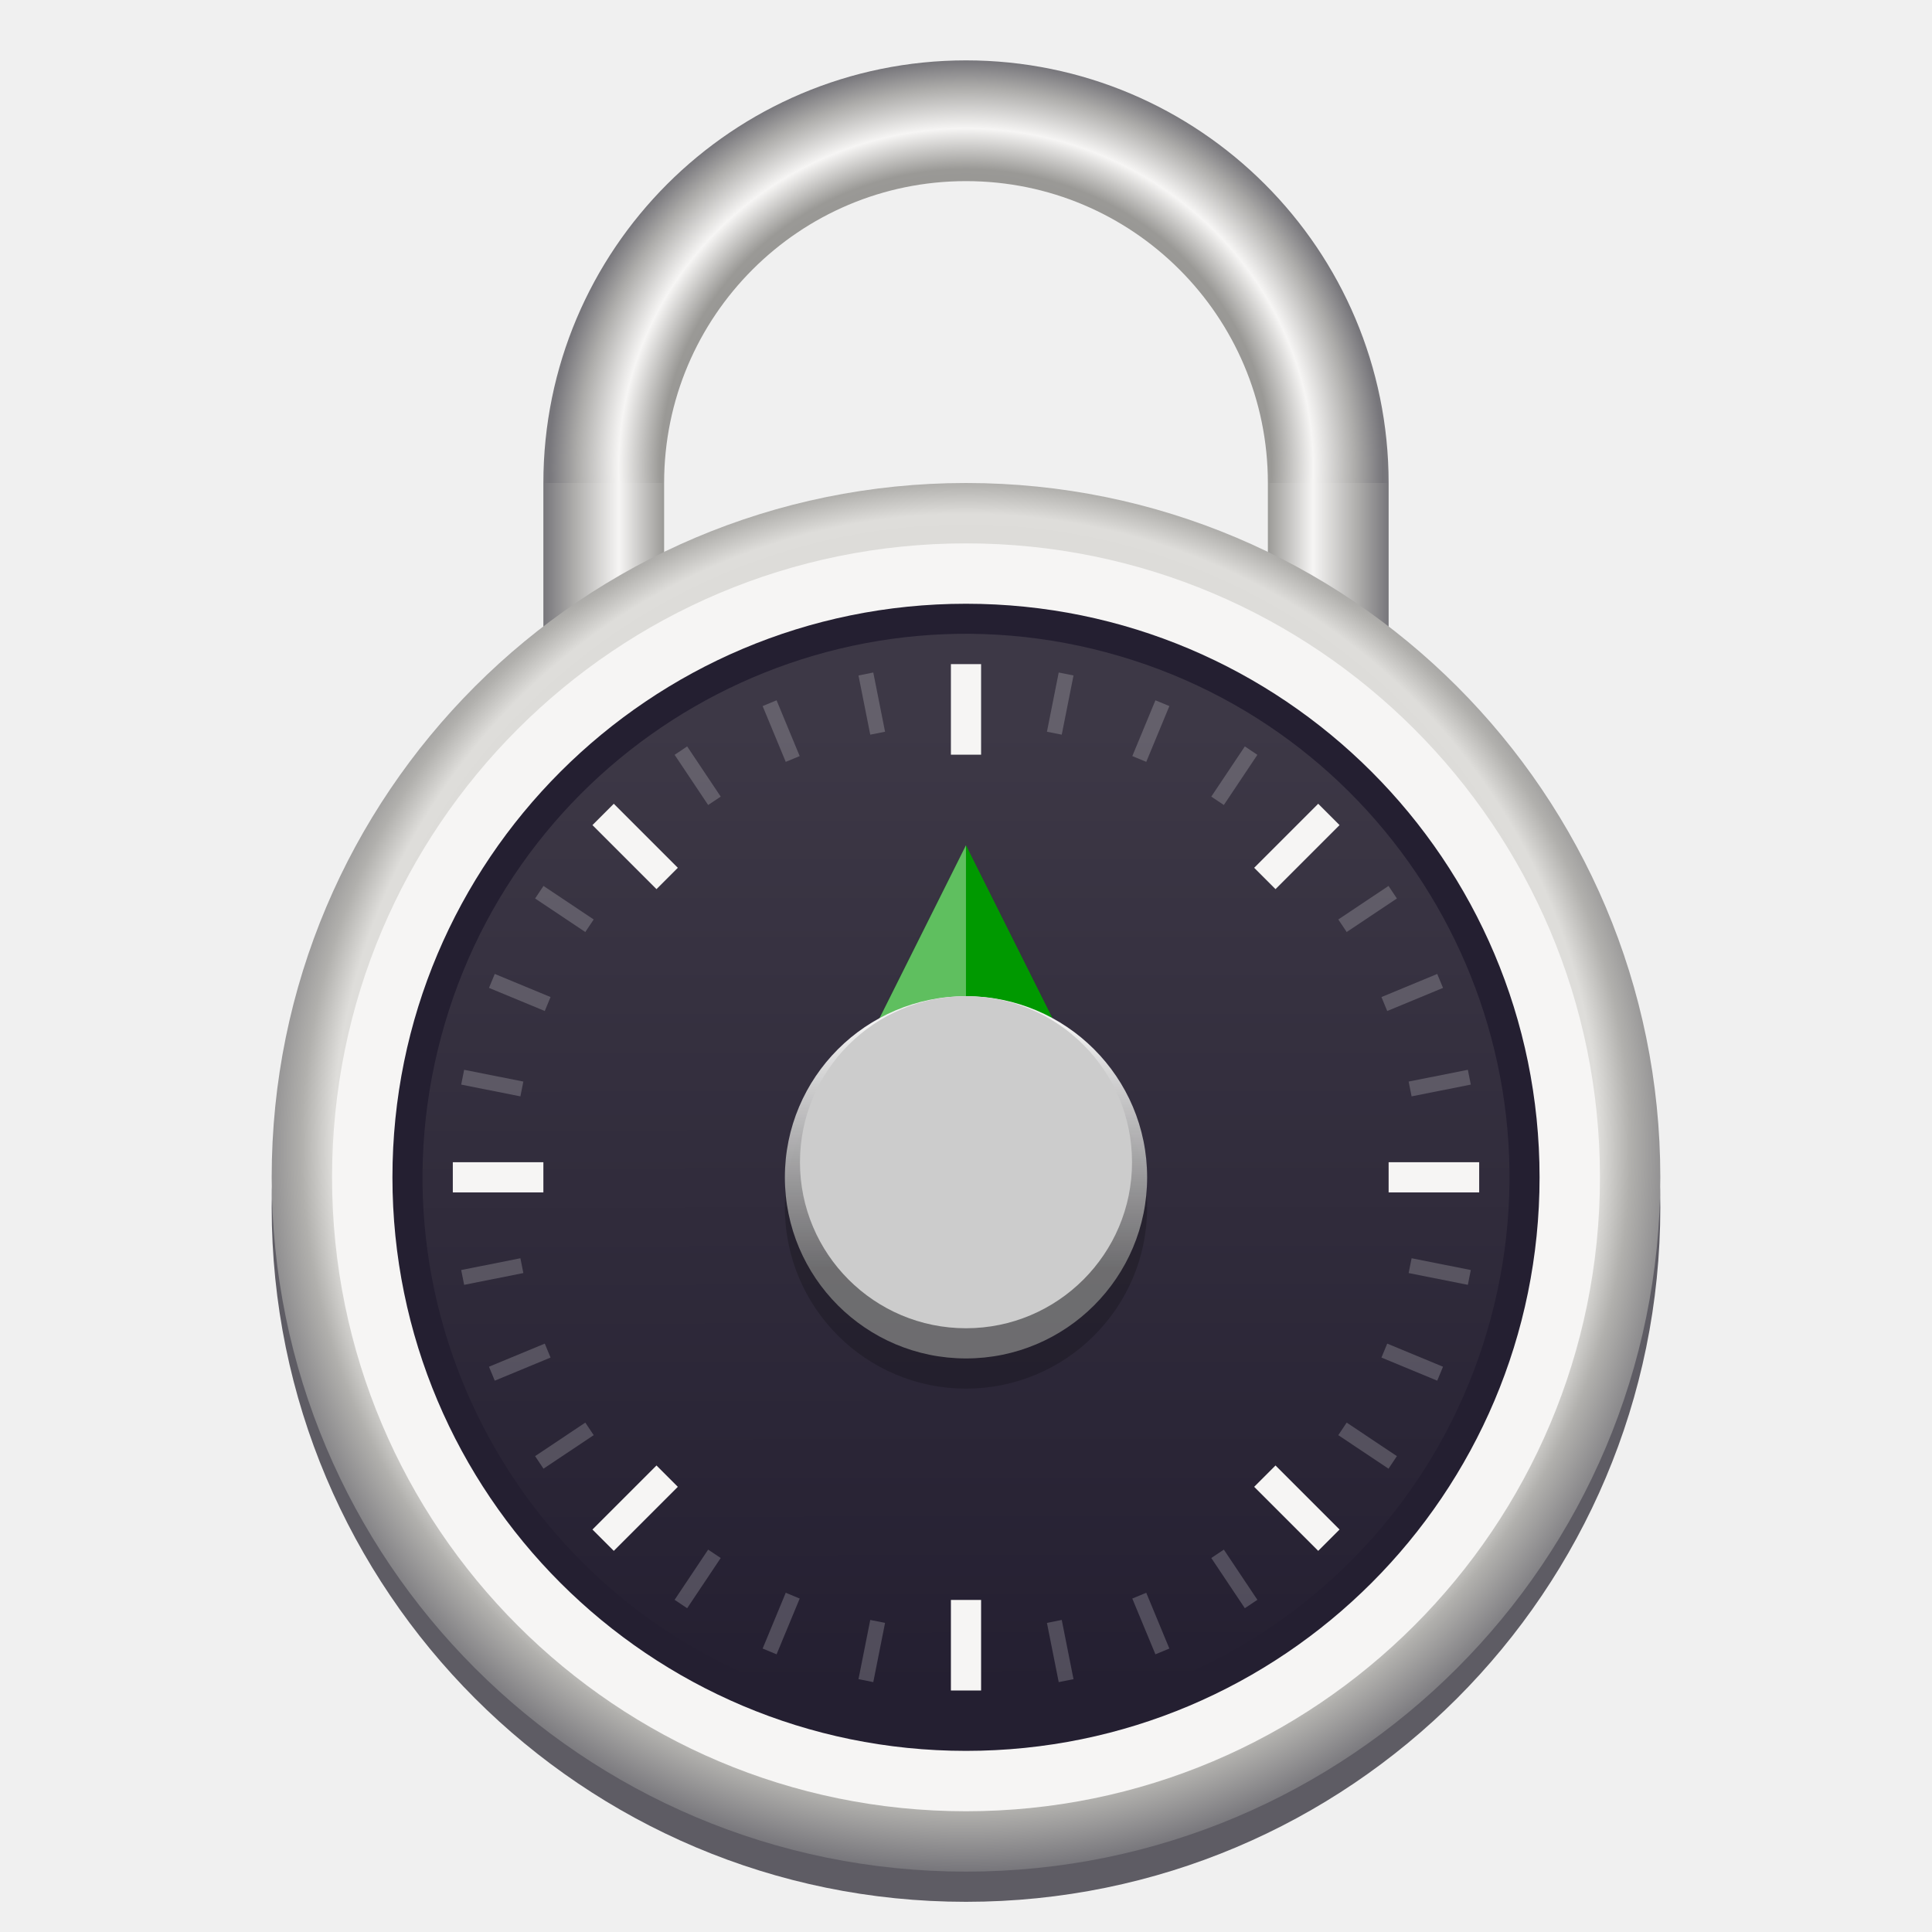
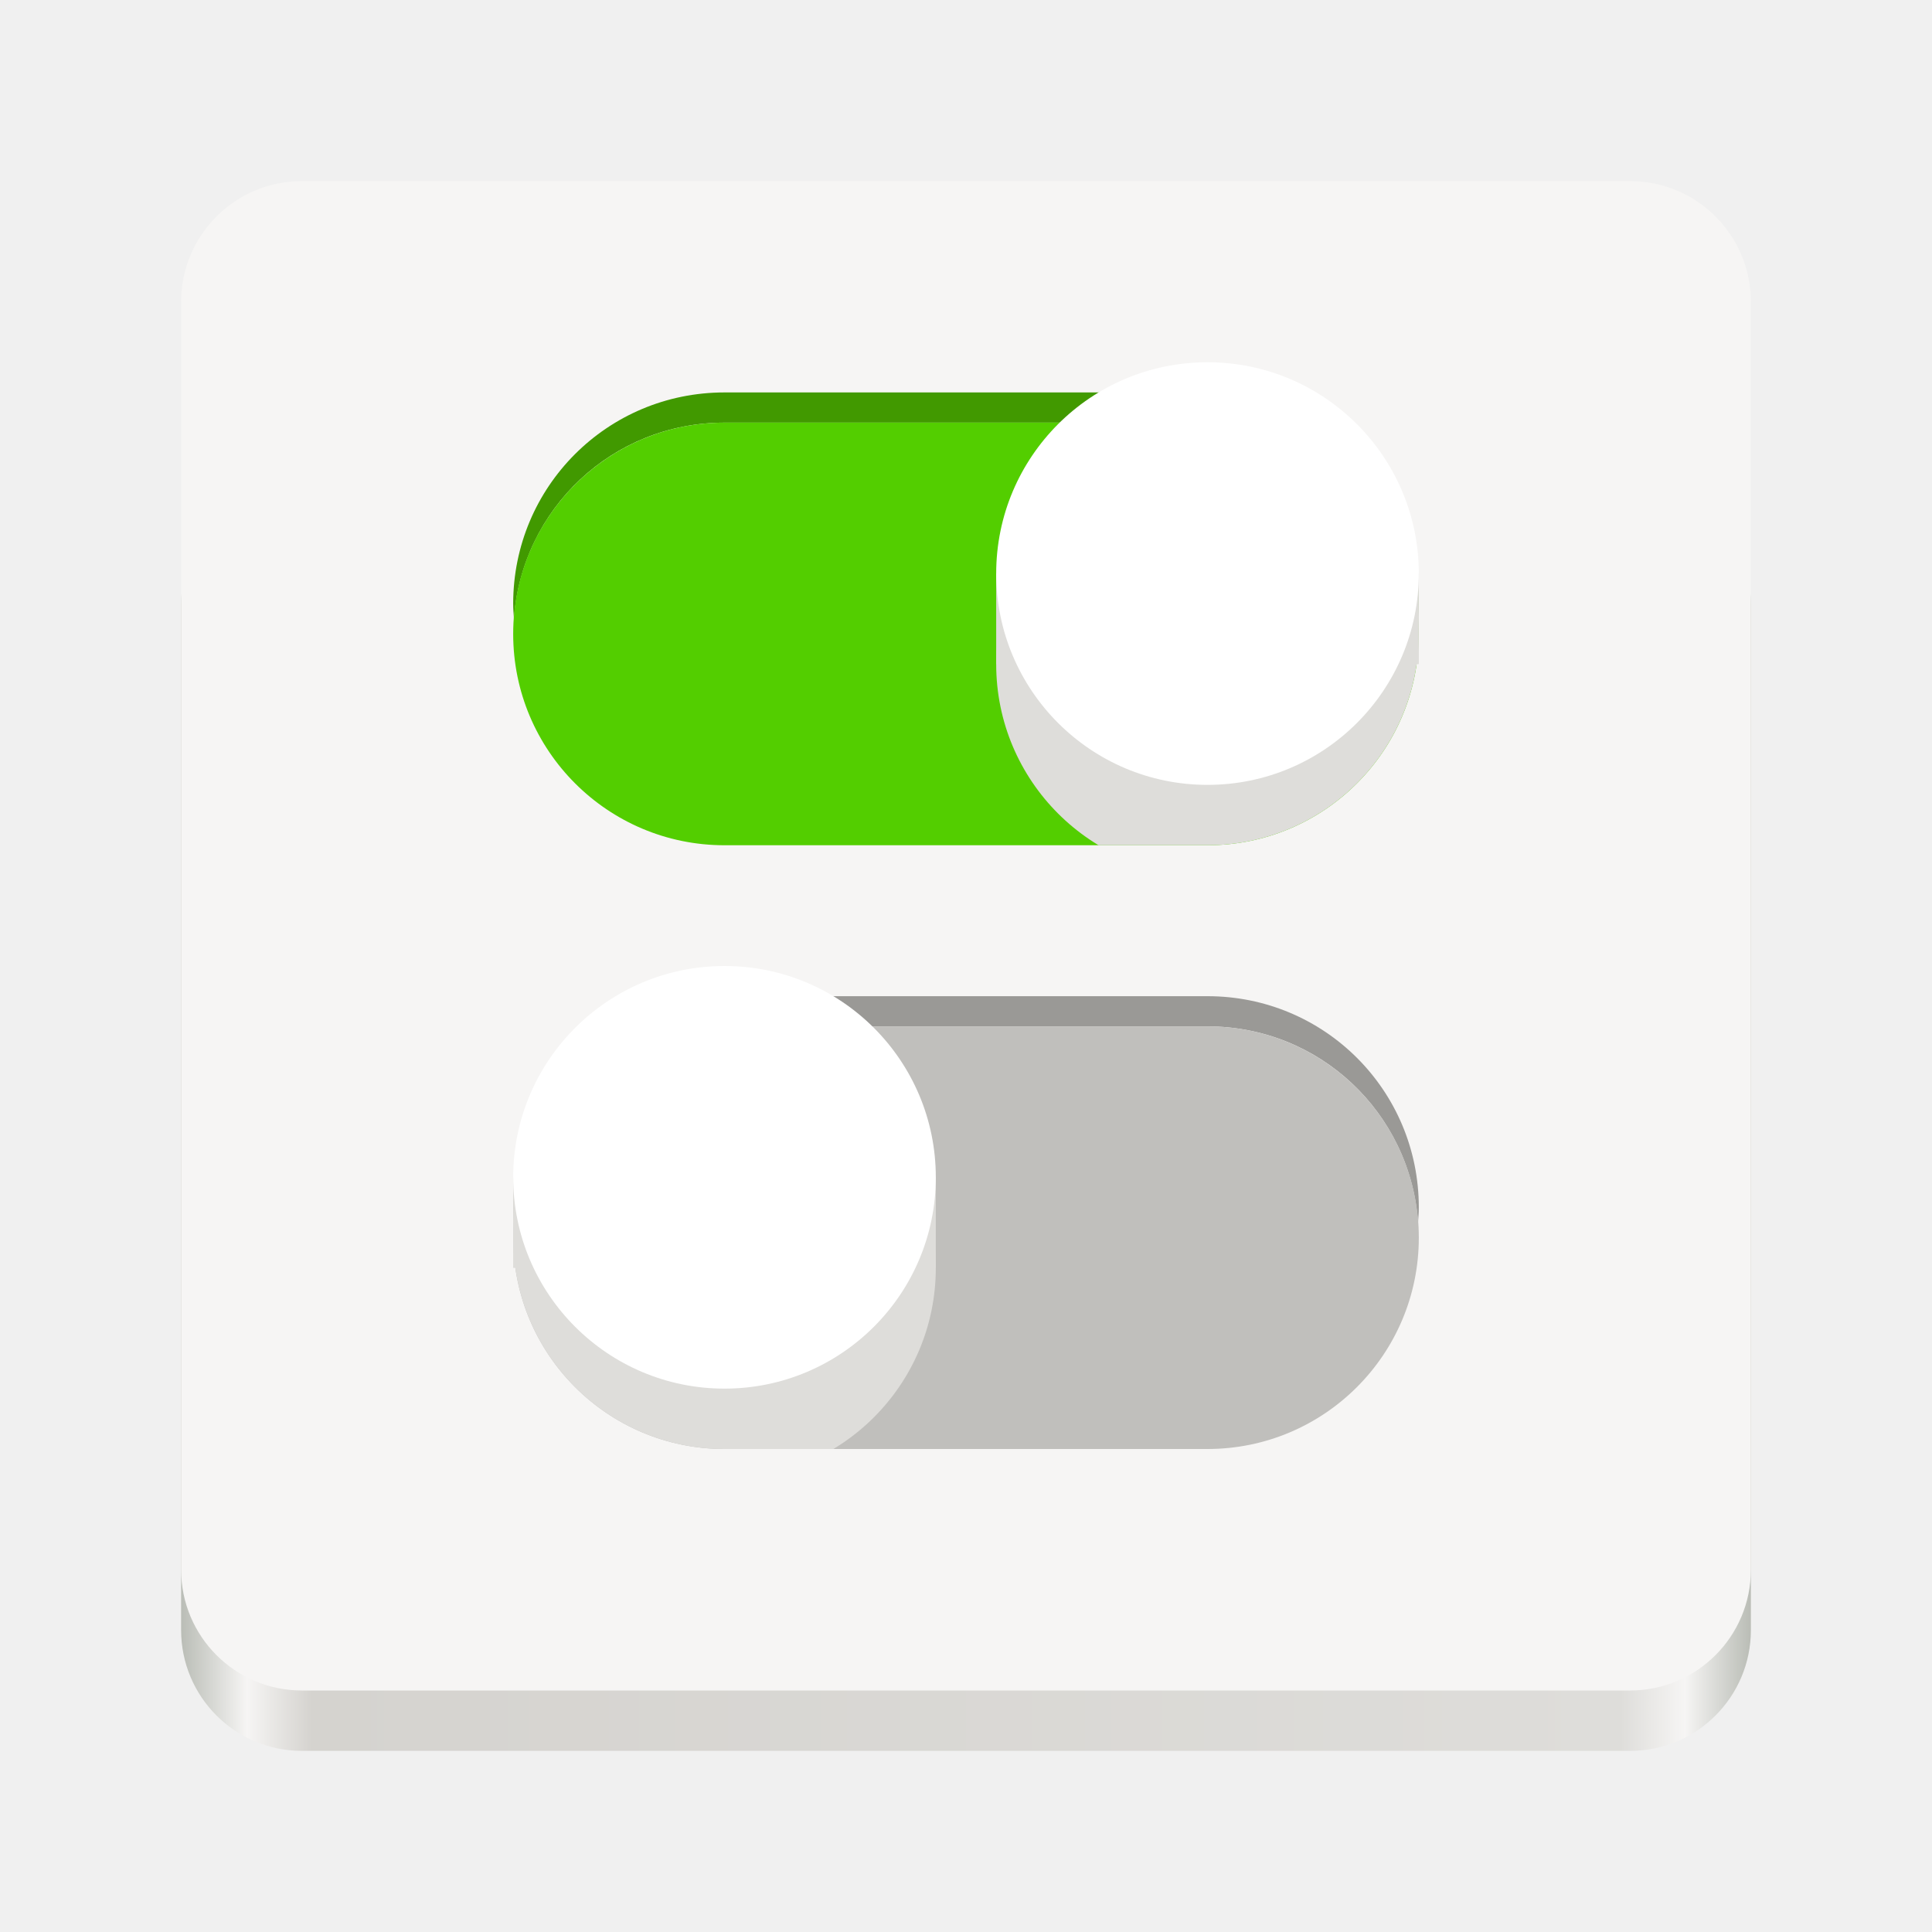
- <svg xmlns="http://www.w3.org/2000/svg" xmlns:xlink="http://www.w3.org/1999/xlink" width="128" height="128" id="svg11300" version="1.0" style="display:inline;enable-background:new" viewBox="0 0 128 128">
+ <svg xmlns="http://www.w3.org/2000/svg" xmlns:xlink="http://www.w3.org/1999/xlink" viewBox="0 0 128 128" style="display:inline;enable-background:new" version="1.0" id="svg11300" height="128" width="128">
  <defs id="defs3">
-     <linearGradient id="linearGradient1961">
-       <stop style="stop-color:#c0bfbc;stop-opacity:1" offset="0" id="stop1957" />
-       <stop id="stop1965" offset="0.874" style="stop-color:#deddda;stop-opacity:1" />
-       <stop style="stop-color:#b1b0ad;stop-opacity:1;" offset="0.917" id="stop1973" />
-       <stop style="stop-color:#77767b;stop-opacity:1" offset="1" id="stop1959" />
+     <linearGradient id="linearGradient974">
+       <stop style="stop-color:#babdb6;stop-opacity:1" offset="0" id="stop962" />
+       <stop id="stop964" offset="0.042" style="stop-color:#f6f5f4;stop-opacity:1" />
+       <stop style="stop-color:#d5d3cf;stop-opacity:1" offset="0.083" id="stop966" />
+       <stop id="stop968" offset="0.917" style="stop-color:#deddda;stop-opacity:1" />
+       <stop style="stop-color:#f6f5f4;stop-opacity:1" offset="0.958" id="stop970" />
+       <stop style="stop-color:#babdb6;stop-opacity:1" offset="1" id="stop972" />
    </linearGradient>
-     <linearGradient id="linearGradient1587">
-       <stop style="stop-color:#241f31;stop-opacity:1;" offset="0" id="stop1583" />
-       <stop style="stop-color:#3d3846;stop-opacity:1" offset="1" id="stop1585" />
-     </linearGradient>
-     <linearGradient id="linearGradient5299">
-       <stop style="stop-color:#77767b;stop-opacity:1" offset="0" id="stop5291" />
-       <stop id="stop5293" offset="0.733" style="stop-color:#9a9996;stop-opacity:1" />
-       <stop style="stop-color:#f6f5f4;stop-opacity:1" offset="0.833" id="stop5295" />
-       <stop id="stop1949" offset="0.933" style="stop-color:#adacaa;stop-opacity:1;" />
-       <stop style="stop-color:#77767b;stop-opacity:1" offset="1" id="stop5297" />
-     </linearGradient>
-     <radialGradient gradientUnits="userSpaceOnUse" gradientTransform="translate(271.04,319.09)" r="160" cy="876.36" cx="256" id="radialGradient2212">
-       <stop id="stop2206" offset="0" style="stop-color:#c0bfbc;stop-opacity:1" />
-       <stop id="stop2208" offset=".9" style="stop-color:#9a9996;stop-opacity:1" />
-       <stop id="stop2210" offset="1" style="stop-color:#5e5c64;stop-opacity:1" />
-     </radialGradient>
-     <linearGradient y2="236" x2="96" y1="236" x1="32" gradientTransform="translate(604.8168,170.5864)" gradientUnits="userSpaceOnUse" id="linearGradient1099" xlink:href="#linearGradient1036" />
-     <linearGradient id="linearGradient1036">
-       <stop id="stop1032" offset="0" style="stop-color:#d5d3cf;stop-opacity:1;" />
-       <stop id="stop1034" offset="1" style="stop-color:#f6f5f4;stop-opacity:1" />
-     </linearGradient>
-     <radialGradient r="32" fy="-76" fx="-244" cy="-76" cx="-244" gradientTransform="matrix(0.8833333,0,0,0.8833333,-460.3502,463.1197)" gradientUnits="userSpaceOnUse" id="radialGradient1103" xlink:href="#linearGradient1069" />
-     <linearGradient id="linearGradient1069">
-       <stop id="stop1065" offset="0" style="stop-color:#d5d3cf;stop-opacity:1" />
-       <stop id="stop1067-1" offset="1" style="stop-color:#949390;stop-opacity:1" />
-     </linearGradient>
-     <linearGradient gradientUnits="userSpaceOnUse" y2="232" x2="64" y1="262.5" x1="64" id="linearGradient1027" xlink:href="#linearGradient1025" gradientTransform="translate(-470.5864,432.8168)" />
-     <linearGradient id="linearGradient1025">
-       <stop id="stop1021" offset="0" style="stop-color:#9a9996;stop-opacity:1" />
-       <stop id="stop1023" offset="1" style="stop-color:#77767b;stop-opacity:1" />
-     </linearGradient>
-     <clipPath clipPathUnits="userSpaceOnUse" id="clipPath1609-7">
-       <path id="path1611-5" d="m 252,116 28,-28 v -8 h -36 v 36 z" style="fill:#e74747;stroke:none;stroke-width:0.25px;stroke-linecap:butt;stroke-linejoin:miter;stroke-opacity:1" />
+     <linearGradient y2="44" x2="464" y1="44" x1="48" gradientTransform="matrix(0.25,0,0,0.25,-110,225)" gradientUnits="userSpaceOnUse" id="linearGradient1747" xlink:href="#linearGradient974" />
+     <clipPath id="clipPath1784" clipPathUnits="userSpaceOnUse">
+       <rect ry="14" rx="14" y="202" x="36" height="28" width="60" id="rect1786" style="opacity:1;vector-effect:none;fill:#3584e4;fill-opacity:1;stroke:none;stroke-width:0.854;stroke-linecap:square;stroke-linejoin:round;stroke-miterlimit:4;stroke-dasharray:none;stroke-dashoffset:0;stroke-opacity:1" />
    </clipPath>
-     <linearGradient id="linearGradient5163" x1="167.61" x2="346.51" y1="772.97" y2="951.87" gradientUnits="userSpaceOnUse" gradientTransform="matrix(0.2499998,0,0,0.2499998,-214.5336,33.60622)">
-       <stop style="stop-color:#fff;stop-opacity:.4" offset="0" id="stop7" />
-       <stop style="stop-color:#fff;stop-opacity:.6" offset="1" id="stop9" />
-     </linearGradient>
-     <filter id="filter5121" x="-0.054" y="-0.432" width="1.108" height="1.864" style="color-interpolation-filters:sRGB">
-       <feGaussianBlur stdDeviation="5.76" id="feGaussianBlur165" />
-     </filter>
-     <linearGradient id="linearGradient4433" x1="177.09" x2="324.71" y1="639.13" y2="724.36" gradientTransform="translate(271.04,335.09)" gradientUnits="userSpaceOnUse" xlink:href="#linearGradient4427" />
-     <linearGradient id="linearGradient4427">
-       <stop style="stop-color:#b2b2b2" offset="0" id="stop2" />
-       <stop style="stop-color:#999" offset="1" id="stop4" />
-     </linearGradient>
-     <clipPath id="clipPath4718-8">
-       <path d="m 64,284.36 c -44.183,0 -80,35.817 -80,80 v 72 H 8 v -72 c 0,-30.928 25.072,-56 56,-56 30.928,0 56,25.072 56,56 v 72 h 24 v -72 c 0,-44.183 -35.817,-80 -80,-80 z" style="opacity:0.99;fill:#999999" id="path158" />
-     </clipPath>
-     <filter id="filter4710" x="-0.138" y="-0.073" width="1.277" height="1.147" style="color-interpolation-filters:sRGB">
-       <feGaussianBlur stdDeviation="4.653" id="feGaussianBlur161" />
-     </filter>
-     <clipPath id="clipPath4808-6">
-       <path d="m 232,260.36 c -44.183,0 -80,35.817 -80,80 v 72 h 24 v -72 c 0,-30.928 25.072,-56 56,-56 z" style="fill:#979797" id="path152" />
-     </clipPath>
-     <filter id="filter4937" x="-0.129" y="-0.068" width="1.258" height="1.135" style="color-interpolation-filters:sRGB">
-       <feGaussianBlur stdDeviation="4.292" id="feGaussianBlur155" />
-     </filter>
-     <clipPath id="clipPath4890-60">
-       <path d="m 288,196.36 c -44.183,0 -80,35.817 -80,80 v 72 h 24 v -72 c 0,-30.928 25.072,-56 56,-56 30.928,0 56,25.072 56,56 v 72 h 24 v -72 c 0,-44.183 -35.817,-80 -80,-80 z" style="fill:#ffffff" id="path146" />
-     </clipPath>
-     <filter id="filter4898" x="-0.146" y="-0.077" width="1.292" height="1.154" style="color-interpolation-filters:sRGB">
-       <feGaussianBlur stdDeviation="4.872" id="feGaussianBlur149" />
-     </filter>
-     <clipPath id="clipPath4890-4-0">
-       <path d="m 288,196.36 c -44.183,0 -80,35.817 -80,80 v 72 h 24 v -72 c 0,-30.928 25.072,-56 56,-56 30.928,0 56,25.072 56,56 v 72 h 24 v -72 c 0,-44.183 -35.817,-80 -80,-80 z" style="fill:#ffffff" id="path140" />
-     </clipPath>
-     <filter id="filter4898-1" x="-0.146" y="-0.077" width="1.292" height="1.154" style="color-interpolation-filters:sRGB">
-       <feGaussianBlur stdDeviation="4.872" id="feGaussianBlur143" />
-     </filter>
-     <clipPath id="clipPath4969-12">
-       <path d="m 360,156.36 c -44.183,0 -80,35.817 -80,80 v 72 h 24 v -72 c 0,-30.928 25.072,-56 56,-56 30.928,0 56,25.072 56,56 v 72 h 24 v -72 c 0,-44.183 -35.817,-80 -80,-80 z" style="fill:#e0e0e0" id="path134" />
-     </clipPath>
-     <filter id="filter4965" x="-0.041" y="-0.032" width="1.082" height="1.064" style="color-interpolation-filters:sRGB">
-       <feGaussianBlur stdDeviation="1.92" id="feGaussianBlur137" />
-     </filter>
-     <filter id="filter4619" x="-0.024" y="-0.024" width="1.049" height="1.047" style="color-interpolation-filters:sRGB">
-       <feGaussianBlur stdDeviation="1.38" id="feGaussianBlur131" />
-     </filter>
-     <radialGradient id="radialGradient4326" cx="256" cy="876.36" r="160" gradientTransform="translate(271.04,319.09)" gradientUnits="userSpaceOnUse">
-       <stop style="stop-color:#a8a8a8" offset="0" id="stop124" />
-       <stop style="stop-color:#999" offset=".9" id="stop126" />
-       <stop style="stop-color:#737373" offset="1" id="stop128" />
-     </radialGradient>
-     <linearGradient id="linearGradient4433-4" x1="399.52" x2="557.31" y1="862.86" y2="1020.7" gradientTransform="translate(14.308,219.65)" gradientUnits="userSpaceOnUse">
-       <stop style="stop-color:#fff;stop-opacity:.8" offset="0" id="stop119" />
-       <stop style="stop-color:#fff;stop-opacity:0" offset="1" id="stop121" />
-     </linearGradient>
-     <linearGradient id="linearGradient4456" x1="478.02" x2="681.66" y1="693.7" y2="897.34" gradientTransform="translate(-52.298,400.43)" gradientUnits="userSpaceOnUse">
-       <stop style="stop-color:#ccc;stop-opacity:.4" offset="0" id="stop114" />
-       <stop style="stop-color:#f5f5f5;stop-opacity:.4" offset="1" id="stop116" />
-     </linearGradient>
-     <filter id="filter4748" x="-0.114" y="-0.122" width="1.227" height="1.244" style="color-interpolation-filters:sRGB">
-       <feGaussianBlur stdDeviation="4.279" id="feGaussianBlur111" />
-     </filter>
-     <linearGradient id="linearGradient4401" x1="278.1" x2="296" y1="818.46" y2="836.36" gradientTransform="translate(271.04,327.09)" gradientUnits="userSpaceOnUse">
-       <stop style="stop-color:#1a1a1a;stop-opacity:.4" offset="0" id="stop103" />
-       <stop style="stop-color:#1a1a1a;stop-opacity:0" offset="1" id="stop105" />
-     </linearGradient>
-     <filter id="filter4423" x="-0.072" y="-0.051" width="1.144" height="1.103" style="color-interpolation-filters:sRGB">
-       <feGaussianBlur stdDeviation="1.2" id="feGaussianBlur108" />
-     </filter>
-     <filter id="filter4520" x="-0.06" y="-0.06" width="1.12" height="1.12" style="color-interpolation-filters:sRGB">
-       <feGaussianBlur stdDeviation="1.2" id="feGaussianBlur100" />
-     </filter>
-     <linearGradient id="linearGradient4545" x1="256" x2="256.97" y1="796.67" y2="796.93" gradientTransform="translate(271.04,326.78)" gradientUnits="userSpaceOnUse">
-       <stop style="stop-color:#ff6870" offset="0" id="stop95" />
-       <stop style="stop-color:#fb6c74;stop-opacity:0" offset="1" id="stop97" />
-     </linearGradient>
-     <radialGradient id="radialGradient4578" cx="256" cy="876.36" r="44" gradientTransform="translate(271.04,319.09)" gradientUnits="userSpaceOnUse">
-       <stop style="stop-color:#979797" offset="0" id="stop88" />
-       <stop style="stop-color:#999" offset=".909" id="stop90" />
-       <stop style="stop-color:#737373" offset="1" id="stop92" />
-     </radialGradient>
-     <linearGradient id="linearGradient4631" x1="147.31" x2="185.85" y1="830.88" y2="869.42" gradientTransform="translate(351.45,336.28)" gradientUnits="userSpaceOnUse">
-       <stop style="stop-color:#f2f2f2;stop-opacity:1" offset="0" id="stop83" />
-       <stop style="stop-color:#808080;stop-opacity:.8" offset="1" id="stop85" />
-     </linearGradient>
-     <linearGradient id="linearGradient4603" x1="235.14" x2="262.72" y1="855.5" y2="883.08" gradientTransform="translate(271.04,319.09)" gradientUnits="userSpaceOnUse" xlink:href="#linearGradient5437" />
-     <linearGradient id="linearGradient5437">
-       <stop style="stop-color:#fff;stop-opacity:.6" offset="0" id="stop58" />
-       <stop style="stop-color:#fff;stop-opacity:.2" offset="1" id="stop60" />
-     </linearGradient>
-     <linearGradient id="linearGradient5022" x1="-445.81" x2="-435.46" y1="-751.96" y2="-790.6" gradientUnits="userSpaceOnUse" xlink:href="#linearGradient5038" />
-     <linearGradient id="linearGradient5038">
-       <stop style="stop-color:#ebebeb;stop-opacity:.2" offset="0" id="stop74" />
-       <stop style="stop-color:#fff;stop-opacity:.6" offset=".5" id="stop76" />
-       <stop style="stop-color:#ebebeb;stop-opacity:.2" offset="1" id="stop78" />
-     </linearGradient>
-     <filter id="filter5030" x="-0.046" y="-0.051" width="1.091" height="1.101" style="color-interpolation-filters:sRGB">
-       <feGaussianBlur stdDeviation="0.733" id="feGaussianBlur45" />
-     </filter>
-     <linearGradient id="linearGradient5048" x1="-445.81" x2="-435.94" y1="-751.96" y2="-790.47" gradientUnits="userSpaceOnUse" xlink:href="#linearGradient5038" />
-     <filter id="filter1303" x="-0.046" y="-0.051" width="1.091" height="1.101" style="color-interpolation-filters:sRGB">
-       <feGaussianBlur stdDeviation="0.733" id="feGaussianBlur1301" />
-     </filter>
-     <linearGradient id="linearGradient2048" x1="-439.46" x2="-435.46" y1="-760.24" y2="-769.89" gradientUnits="userSpaceOnUse" xlink:href="#linearGradient4385" />
-     <linearGradient id="linearGradient4385">
-       <stop style="stop-color:#b2b2b2;stop-opacity:.2" offset="0" id="stop38" />
-       <stop style="stop-color:#808080;stop-opacity:.4" offset=".5" id="stop40" />
-       <stop style="stop-color:#b2b2b2;stop-opacity:.2" offset="1" id="stop42" />
-     </linearGradient>
-     <filter id="filter1312" x="-0.046" y="-0.051" width="1.091" height="1.101" style="color-interpolation-filters:sRGB">
-       <feGaussianBlur stdDeviation="0.733" id="feGaussianBlur1310" />
-     </filter>
-     <filter id="filter1326" x="-0.046" y="-0.051" width="1.091" height="1.101" style="color-interpolation-filters:sRGB">
-       <feGaussianBlur stdDeviation="0.733" id="feGaussianBlur1324" />
-     </filter>
-     <linearGradient id="linearGradient4361" x1="142.51" x2="303.46" y1="754.87" y2="915.82" gradientTransform="matrix(0.99065,0,0,0.99065,273.43,335.2)" gradientUnits="userSpaceOnUse">
-       <stop style="stop-color:#fff;stop-opacity:.3" offset="0" id="stop68" />
-       <stop style="stop-color:#666;stop-opacity:.6" offset="1" id="stop70" />
-     </linearGradient>
-     <linearGradient id="linearGradient5359" x1="171.17" x2="256" y1="775.49" y2="860.32" gradientTransform="translate(271.04,335.09)" gradientUnits="userSpaceOnUse">
-       <stop style="stop-color:#fefefe;stop-opacity:.2" offset="0" id="stop63" />
-       <stop style="stop-color:#fff;stop-opacity:.04" offset="1" id="stop65" />
-     </linearGradient>
-     <linearGradient id="linearGradient4373" x1="156.79" x2="295.28" y1="769.15" y2="907.65" gradientTransform="matrix(0.89097,0,0,0.89097,298.95,421.77)" gradientUnits="userSpaceOnUse" xlink:href="#linearGradient5437" />
-     <linearGradient id="linearGradient4347" x1="-445.81" x2="-435.46" y1="-751.96" y2="-790.6" gradientUnits="userSpaceOnUse" xlink:href="#linearGradient4360" />
-     <linearGradient id="linearGradient4360">
-       <stop style="stop-color:#b2b2b2;stop-opacity:.2" offset="0" id="stop49" />
-       <stop style="stop-color:#808080;stop-opacity:.6" offset=".5" id="stop51" />
-       <stop style="stop-color:#b2b2b2;stop-opacity:.2" offset="1" id="stop53" />
-     </linearGradient>
-     <filter id="filter1348" x="-0.046" y="-0.051" width="1.091" height="1.101" style="color-interpolation-filters:sRGB">
-       <feGaussianBlur stdDeviation="0.733" id="feGaussianBlur1346" />
-     </filter>
-     <linearGradient id="linearGradient4349" x1="-445.81" x2="-435.94" y1="-751.96" y2="-790.47" gradientUnits="userSpaceOnUse" xlink:href="#linearGradient4360" />
-     <filter id="filter1361" x="-0.046" y="-0.051" width="1.091" height="1.101" style="color-interpolation-filters:sRGB">
-       <feGaussianBlur stdDeviation="0.733" id="feGaussianBlur1359" />
-     </filter>
-     <filter id="filter1375" x="-0.046" y="-0.051" width="1.091" height="1.101" style="color-interpolation-filters:sRGB">
-       <feGaussianBlur stdDeviation="0.733" id="feGaussianBlur1373" />
-     </filter>
-     <filter id="filter1389" x="-0.046" y="-0.051" width="1.091" height="1.101" style="color-interpolation-filters:sRGB">
-       <feGaussianBlur stdDeviation="0.733" id="feGaussianBlur1387" />
-     </filter>
-     <linearGradient id="linearGradient5077" x1="712" x2="712" y1="845.36" y2="940.76" gradientUnits="userSpaceOnUse">
-       <stop style="stop-color:#1a1a1a;stop-opacity:0" offset="0" id="stop26" />
-       <stop style="stop-color:#1a1a1a;stop-opacity:.2" offset="1" id="stop28" />
-     </linearGradient>
-     <clipPath id="clipPath5065-5">
-       <circle cx="712" cy="845.36" r="159" style="fill:#999999;fill-rule:evenodd;stroke:#1a1a1a;stroke-width:4;filter:url(#filter5046-56)" id="circle31" />
-     </clipPath>
-     <filter id="filter5046-56" x="-0.024" y="-0.024" width="1.048" height="1.048" style="color-interpolation-filters:sRGB">
-       <feGaussianBlur stdDeviation="3.18" id="feGaussianBlur34" />
-     </filter>
-     <clipPath id="clipPath5183-3">
-       <path d="m 248,284.36 c -44.183,0 -80,35.817 -80,80 v 72 h 24 v -72 c 0,-30.928 25.072,-56 56,-56 30.928,0 56,25.072 56,56 v 72 h 24 v -72 c 0,-44.183 -35.817,-80 -80,-80 z" style="fill:url(#linearGradient5187)" id="path20" />
-     </clipPath>
-     <filter id="filter5179" x="-0.04" y="-0.059" width="1.081" height="1.119" style="color-interpolation-filters:sRGB">
-       <feGaussianBlur stdDeviation="2.679" id="feGaussianBlur23" />
-     </filter>
-     <linearGradient id="linearGradient4318" x1="256" x2="256" y1="809.22" y2="944.46" gradientTransform="matrix(0.99211,0,0,0.99211,-726.62,348.53)" gradientUnits="userSpaceOnUse">
-       <stop style="stop-color:#fff;stop-opacity:.3" offset="0" id="stop13" />
-       <stop style="stop-color:#808080;stop-opacity:.15" offset=".492" id="stop15" />
-       <stop style="stop-color:#fff;stop-opacity:.3" offset="1" id="stop17" />
-     </linearGradient>
-     <linearGradient xlink:href="#linearGradient4631" id="linearGradient1616" gradientUnits="userSpaceOnUse" gradientTransform="matrix(0.2727273,0,0,0.2727273,16.11182,15.66728)" x1="175.59" y1="822.553" x2="175.59" y2="881.22" />
-     <clipPath clipPathUnits="userSpaceOnUse" id="clipPath2814">
-       <circle cx="63.998" cy="252.011" r="9.997" style="fill:#cccccc;stroke-width:0;enable-background:new" id="circle2816" />
-     </clipPath>
-     <radialGradient id="radialGradient4578-9" cx="256" cy="876.36" r="44" gradientTransform="translate(271.04,319.09)" gradientUnits="userSpaceOnUse">
-       <stop style="stop-color:#979797" offset="0" id="stop88-5" />
-       <stop style="stop-color:#999" offset=".909" id="stop90-3" />
-       <stop style="stop-color:#737373" offset="1" id="stop92-6" />
-     </radialGradient>
-     <filter id="filter4520-8" x="-0.06" y="-0.06" width="1.12" height="1.12" style="color-interpolation-filters:sRGB">
-       <feGaussianBlur stdDeviation="1.2" id="feGaussianBlur100-1" />
-     </filter>
-     <radialGradient gradientUnits="userSpaceOnUse" gradientTransform="translate(271.04,319.09)" r="160" cy="876.36" cx="256" id="radialGradient2212-3">
-       <stop id="stop2206-9" offset="0" style="stop-color:#c0bfbc;stop-opacity:1" />
-       <stop id="stop2208-3" offset=".9" style="stop-color:#9a9996;stop-opacity:1" />
-       <stop id="stop2210-7" offset="1" style="stop-color:#5e5c64;stop-opacity:1" />
-     </radialGradient>
-     <clipPath id="clipPath4969-12-0">
-       <path d="m 360,156.36 c -44.183,0 -80,35.817 -80,80 v 72 h 24 v -72 c 0,-30.928 25.072,-56 56,-56 30.928,0 56,25.072 56,56 v 72 h 24 v -72 c 0,-44.183 -35.817,-80 -80,-80 z" style="fill:#e0e0e0" id="path134-7" />
-     </clipPath>
-     <filter id="filter4965-4" x="-0.041" y="-0.032" width="1.082" height="1.064" style="color-interpolation-filters:sRGB">
-       <feGaussianBlur stdDeviation="1.92" id="feGaussianBlur137-5" />
-     </filter>
-     <filter id="filter4619-3" x="-0.024" y="-0.024" width="1.049" height="1.047" style="color-interpolation-filters:sRGB">
-       <feGaussianBlur stdDeviation="1.38" id="feGaussianBlur131-7" />
-     </filter>
-     <linearGradient xlink:href="#linearGradient5299" id="linearGradient4948" x1="58" y1="202" x2="88" y2="202" gradientUnits="userSpaceOnUse" gradientTransform="translate(4,8)" />
-     <linearGradient xlink:href="#linearGradient1587" id="linearGradient1589" x1="-131.247" y1="188.451" x2="-147.811" y2="250.271" gradientUnits="userSpaceOnUse" />
-     <radialGradient xlink:href="#linearGradient5299" id="radialGradient1856" cx="64" cy="210.775" fx="64" fy="210.775" r="36" gradientUnits="userSpaceOnUse" gradientTransform="matrix(0.767349,0.00553784,-0.00541257,0.7499926,16.0305,44.56594)" />
-     <radialGradient xlink:href="#linearGradient1961" id="radialGradient1963" cx="-85.993" cy="248.083" fx="-85.993" fy="248.083" r="46" gradientUnits="userSpaceOnUse" gradientTransform="matrix(1.043478,-5.3388343e-8,5.519212e-8,1.043478,153.732,-10.86963)" />
  </defs>
-   <g id="layer1" style="display:inline" transform="translate(0,-172)">
-     <g id="layer2" style="display:none">
-       <g style="display:inline;fill:#000000;enable-background:new" transform="matrix(7.991171,0,0,8.003641,-167.7909,-4846.078)" id="g12027" />
-       <rect style="display:inline;overflow:visible;visibility:visible;fill:#f0f0f0;fill-opacity:1;fill-rule:nonzero;stroke:none;stroke-width:0.5;marker:none;enable-background:accumulate" id="rect13805" width="128" height="128" x="9.2651362e-08" y="172" />
-       <g id="g883" style="fill:none;fill-opacity:0.251;stroke:#a579b3;stroke-opacity:1" transform="translate(-24,24)" />
-       <g id="g900" style="fill:none;fill-opacity:0.251;stroke:#a579b3;stroke-opacity:1" transform="translate(-24,24)" />
-       <rect y="172" x="160" height="16" width="16" id="rect859" style="display:inline;overflow:visible;visibility:visible;fill:#f0f0f0;fill-opacity:1;fill-rule:nonzero;stroke:none;stroke-width:0.5;marker:none;enable-background:accumulate" />
-       <text xml:space="preserve" style="font-style:normal;font-variant:normal;font-weight:bold;font-stretch:normal;font-size:4px;line-height:125%;font-family:Cantarell;-inkscape-font-specification:'Cantarell, Bold';text-align:start;writing-mode:lr-tb;text-anchor:start;display:inline;fill:#000000;fill-opacity:1;stroke:none;stroke-width:0.333;enable-background:new" x="0" y="164" id="text863">
-         <tspan style="font-size:4px;stroke-width:0.333" id="tspan861" x="0" y="164">Hicolor</tspan>
-       </text>
-       <text id="text867" y="164" x="160" style="font-style:normal;font-variant:normal;font-weight:bold;font-stretch:normal;font-size:4px;line-height:125%;font-family:Cantarell;-inkscape-font-specification:'Cantarell, Bold';text-align:start;writing-mode:lr-tb;text-anchor:start;display:inline;fill:#000000;fill-opacity:1;stroke:none;stroke-width:0.333;enable-background:new" xml:space="preserve">
-         <tspan y="164" x="160" id="tspan865" style="font-size:4px;stroke-width:0.333">Symbolic</tspan>
-       </text>
+   <g transform="translate(0,-172)" style="display:inline" id="layer1">
+     <g transform="translate(110)" id="g1769">
+       <rect ry="8" rx="8" y="204" x="-98" height="84" width="104" id="rect1709" style="display:inline;opacity:1;fill:url(#linearGradient1747);fill-opacity:1;stroke:none;stroke-width:0.25;stroke-linecap:butt;stroke-linejoin:miter;stroke-miterlimit:4;stroke-dasharray:none;stroke-dashoffset:0;stroke-opacity:1;marker:none;marker-start:none;marker-mid:none;marker-end:none;paint-order:normal;enable-background:new" />
+       <rect style="display:inline;opacity:1;fill:#f6f5f4;fill-opacity:1;stroke:none;stroke-width:0.25;stroke-linecap:butt;stroke-linejoin:miter;stroke-miterlimit:4;stroke-dasharray:none;stroke-dashoffset:0;stroke-opacity:1;marker:none;marker-start:none;marker-mid:none;marker-end:none;paint-order:normal;enable-background:new" id="rect1711" width="104" height="100" x="-98" y="184" rx="8" ry="8" />
    </g>
-     <g id="layer3" style="display:none">
-       <circle cx="64" cy="236" r="59.504" id="circle2892" style="display:inline;opacity:0.1;vector-effect:none;fill:none;fill-opacity:1;stroke:#000000;stroke-width:0.99;stroke-linecap:butt;stroke-linejoin:miter;stroke-miterlimit:4;stroke-dasharray:0.99, 0.99;stroke-dashoffset:0;stroke-opacity:1;marker:none;marker-start:none;marker-mid:none;marker-end:none;paint-order:normal;enable-background:new" />
-       <rect ry="7.929" rx="8.701" y="180.495" x="20.495" height="111.01" width="87.01" id="rect2894" style="display:inline;opacity:0.1;vector-effect:none;fill:none;fill-opacity:1;stroke:#000000;stroke-width:0.99;stroke-linecap:butt;stroke-linejoin:miter;stroke-miterlimit:4;stroke-dasharray:0.99, 0.99;stroke-dashoffset:0;stroke-opacity:1;marker:none;marker-start:none;marker-mid:none;marker-end:none;paint-order:normal;enable-background:new" />
-       <rect ry="7.924" rx="7.924" y="184.495" x="12.495" height="103.01" width="103.01" id="rect2896" style="display:inline;opacity:0.1;vector-effect:none;fill:none;fill-opacity:1;stroke:#000000;stroke-width:0.99;stroke-linecap:butt;stroke-linejoin:miter;stroke-miterlimit:4;stroke-dasharray:0.99, 0.99;stroke-dashoffset:0;stroke-opacity:1;marker:none;marker-start:none;marker-mid:none;marker-end:none;paint-order:normal;enable-background:new" />
-       <rect ry="8.701" rx="7.929" y="200.495" x="8.495" height="87.01" width="111.01" id="rect2898" style="display:inline;opacity:0.1;vector-effect:none;fill:none;fill-opacity:1;stroke:#000000;stroke-width:0.99;stroke-linecap:butt;stroke-linejoin:miter;stroke-miterlimit:4;stroke-dasharray:0.99, 0.99;stroke-dashoffset:0;stroke-opacity:1;marker:none;marker-start:none;marker-mid:none;marker-end:none;paint-order:normal;enable-background:new" />
-       <path id="path2900" d="M 2.6203015e-5,289 H 128" style="display:inline;fill:none;stroke:#62a0ea;stroke-width:2;stroke-linecap:butt;stroke-linejoin:miter;stroke-miterlimit:4;stroke-dasharray:none;stroke-opacity:1;enable-background:new" />
+     <path style="vector-effect:none;fill:#419900;fill-opacity:1;stroke:none;stroke-width:0.854;stroke-linecap:square;stroke-linejoin:round;stroke-miterlimit:4;stroke-dasharray:none;stroke-dashoffset:0;stroke-opacity:1" d="m 48,198 c -7.756,0 -14,6.244 -14,14 0,0.338 0.028,0.668 0.051,1 C 34.562,205.716 40.582,200 48,200 h 32 c 7.418,0 13.438,5.716 13.949,13 C 93.972,212.668 94,212.338 94,212 94,204.244 87.756,198 80,198 Z" id="rect1790" />
+     <rect ry="14" rx="14" y="200" x="-94" height="28" width="60" id="rect1143" style="vector-effect:none;fill:#53ce00;fill-opacity:1;stroke:none;stroke-width:0.854;stroke-linecap:square;stroke-linejoin:round;stroke-miterlimit:4;stroke-dasharray:none;stroke-dashoffset:0;stroke-opacity:1" transform="scale(-1,1)" />
+     <g id="g1151" transform="matrix(-1,0,0,1,130,-6)">
+       <circle transform="translate(0,4)" r="14" cy="218" cx="50" id="circle1147" style="opacity:1;vector-effect:none;fill:#deddda;fill-opacity:1;stroke:none;stroke-width:1;stroke-linecap:square;stroke-linejoin:round;stroke-miterlimit:4;stroke-dasharray:none;stroke-dashoffset:0;stroke-opacity:1" clip-path="url(#clipPath1784)" />
+       <rect style="opacity:1;vector-effect:none;fill:#deddda;fill-opacity:1;stroke:none;stroke-width:0.882;stroke-linecap:square;stroke-linejoin:round;stroke-miterlimit:4;stroke-dasharray:none;stroke-dashoffset:0;stroke-opacity:1" id="rect1149" width="28" height="6" x="36" y="216" />
    </g>
-     <g id="layer9" style="display:inline">
-       <use x="0" y="0" xlink:href="#rect4940" id="use1951" transform="matrix(-1,0,0,1,128,0)" width="100%" height="100%" />
-       <circle id="circle170" style="display:inline;enable-background:new;fill:none;stroke:url(#linearGradient5163);stroke-width:0.5" r="0" cy="248.946" cx="-150.534" />
-       <rect y="204" x="84" height="16" width="8" id="rect4940" style="display:inline;enable-background:new;opacity:1;vector-effect:none;fill:url(#linearGradient4948);fill-opacity:1;stroke:none;stroke-width:1;stroke-linecap:round;stroke-linejoin:round;stroke-miterlimit:4;stroke-dasharray:none;stroke-dashoffset:0;stroke-opacity:0.673" />
-       <circle style="display:inline;opacity:1;vector-effect:none;fill:#5e5c64;fill-opacity:1;stroke:none;stroke-width:2;stroke-linecap:butt;stroke-linejoin:round;stroke-miterlimit:4;stroke-dasharray:none;stroke-dashoffset:0;stroke-opacity:1;enable-background:new" id="circle4922" cx="64" cy="252" r="46" />
-       <circle r="46" cy="250" cx="64" id="circle4297" style="display:inline;opacity:1;vector-effect:none;fill:url(#radialGradient1963);fill-opacity:1;stroke:none;stroke-width:2;stroke-linecap:butt;stroke-linejoin:round;stroke-miterlimit:4;stroke-dasharray:none;stroke-dashoffset:0;stroke-opacity:1;enable-background:new" />
-       <circle style="display:inline;opacity:1;vector-effect:none;fill:#f6f5f4;fill-opacity:1;stroke:none;stroke-width:2;stroke-linecap:butt;stroke-linejoin:round;stroke-miterlimit:4;stroke-dasharray:none;stroke-dashoffset:0;stroke-opacity:1;enable-background:new" id="circle1953" cx="64" cy="250" r="42" />
-       <circle transform="rotate(90)" style="display:inline;opacity:1;vector-effect:none;fill:#241f31;fill-opacity:1;stroke:none;stroke-width:2.235;stroke-linecap:butt;stroke-linejoin:round;stroke-miterlimit:4;stroke-dasharray:none;stroke-dashoffset:0;stroke-opacity:1;enable-background:new" id="circle4299" cx="250" cy="-64" r="38" />
-       <g transform="matrix(1,0,0,-1,150,499.9992)" id="g4333">
-         <circle style="display:inline;opacity:1;vector-effect:none;fill:url(#linearGradient1589);fill-opacity:1;stroke:none;stroke-width:2.4;stroke-linecap:butt;stroke-linejoin:round;stroke-miterlimit:4;stroke-dasharray:none;stroke-dashoffset:0;stroke-opacity:1;enable-background:new" id="circle4301" transform="rotate(-15)" r="36" cy="219.223" cx="-147.774" />
+     <circle r="14" cy="210" cx="-80" id="circle1153" style="vector-effect:none;fill:#ffffff;fill-opacity:1;stroke:none;stroke-width:0.778;stroke-linecap:square;stroke-linejoin:round;stroke-miterlimit:4;stroke-dasharray:none;stroke-dashoffset:0;stroke-opacity:1" transform="scale(-1,1)" />
+     <g transform="matrix(-1,0,0,1,128,38)" id="g1818">
+       <path transform="translate(0,172)" id="path1804" d="m 48,28 c -7.756,0 -14,6.244 -14,14 0,0.338 0.028,0.668 0.051,1 C 34.562,35.716 40.582,30 48,30 h 32 c 7.418,0 13.438,5.716 13.949,13 C 93.972,42.668 94,42.338 94,42 94,34.244 87.756,28 80,28 Z" style="opacity:1;vector-effect:none;fill:#9a9996;fill-opacity:1;stroke:none;stroke-width:0.854;stroke-linecap:square;stroke-linejoin:round;stroke-miterlimit:4;stroke-dasharray:none;stroke-dashoffset:0;stroke-opacity:1" />
+       <rect ry="14" rx="14" y="202" x="-94" height="28" width="60" id="rect1808" style="opacity:1;vector-effect:none;fill:#c0bfbc;fill-opacity:1;stroke:none;stroke-width:0.854;stroke-linecap:square;stroke-linejoin:round;stroke-miterlimit:4;stroke-dasharray:none;stroke-dashoffset:0;stroke-opacity:1" transform="scale(-1,1)" />
+       <g transform="matrix(-1,0,0,1,130,-4)" id="g1814">
+         <circle clip-path="url(#clipPath1784)" style="opacity:1;vector-effect:none;fill:#deddda;fill-opacity:1;stroke:none;stroke-width:1;stroke-linecap:square;stroke-linejoin:round;stroke-miterlimit:4;stroke-dasharray:none;stroke-dashoffset:0;stroke-opacity:1" id="circle1810" cx="50" cy="218" r="14" transform="translate(0,4)" />
+         <rect y="216" x="36" height="6" width="28" id="rect1812" style="opacity:1;vector-effect:none;fill:#deddda;fill-opacity:1;stroke:none;stroke-width:0.882;stroke-linecap:square;stroke-linejoin:round;stroke-miterlimit:4;stroke-dasharray:none;stroke-dashoffset:0;stroke-opacity:1" />
      </g>
-       <g style="display:inline;enable-background:new" id="g3417" transform="translate(-4.7474225e-6,-3)">
-         <path transform="matrix(0.2499318,0,0,0.2499318,-67.72584,-48.78259)" d="m 527.04,1123.5 -24,48 h 48 z" style="fill:#1a1a1a;fill-opacity:0.4;fill-rule:evenodd;filter:url(#filter4520);enable-background:new" id="path1538" />
-         <path d="m 64,231 -6,12 h 12 z" style="fill:#090;fill-rule:evenodd;stroke:none;stroke-width:0.25px;enable-background:new" id="path1540" />
-         <path d="M 63.998,231.003 58,243 h 5.998 z" style="fill:#ffffff;fill-opacity:0.373;fill-rule:evenodd;stroke-width:0.25;enable-background:new" id="path1542" />
-       </g>
-       <circle cx="64" cy="252" r="12" style="display:inline;enable-background:new;fill:#000000;stroke-width:0;opacity:0.2" id="circle1867" />
-       <circle id="circle1548" style="display:inline;enable-background:new;fill:url(#linearGradient1616);stroke-width:0" r="12" cy="250" cx="64" />
-       <circle id="circle1550" style="display:inline;enable-background:new;fill:#cccccc;stroke-width:0" r="11" cy="-249" cx="64" transform="scale(1,-1)" />
-       <g id="g1470" transform="matrix(1,0,0,-1,0,500)" style="display:inline;enable-background:new;stroke:#f6f5f4">
-         <path id="path4367" d="M 64,216 V 222" style="fill:none;stroke:#f6f5f4;stroke-width:2;stroke-linecap:butt;stroke-linejoin:miter;stroke-miterlimit:4;stroke-dasharray:none;stroke-opacity:1" />
-         <path style="fill:none;stroke:#f6f5f4;stroke-width:2;stroke-linecap:butt;stroke-linejoin:miter;stroke-miterlimit:4;stroke-dasharray:none;stroke-opacity:1" d="M 64,278 V 284" id="path1404" />
-         <path style="fill:none;stroke:#f6f5f4;stroke-width:2;stroke-linecap:butt;stroke-linejoin:miter;stroke-miterlimit:4;stroke-dasharray:none;stroke-opacity:1" d="M 98,250 H 92" id="path1410" />
-         <path id="path1412" d="M 36,250 H 30" style="fill:none;stroke:#f6f5f4;stroke-width:2;stroke-linecap:butt;stroke-linejoin:miter;stroke-miterlimit:4;stroke-dasharray:none;stroke-opacity:1" />
-         <path style="fill:none;stroke:#f6f5f4;stroke-width:2;stroke-linecap:butt;stroke-linejoin:miter;stroke-miterlimit:4;stroke-dasharray:none;stroke-opacity:1" d="m 39.958,225.958 4.243,4.243" id="path1426" />
-         <path id="path1428" d="m 83.799,269.799 4.243,4.243" style="fill:none;stroke:#f6f5f4;stroke-width:2;stroke-linecap:butt;stroke-linejoin:miter;stroke-miterlimit:4;stroke-dasharray:none;stroke-opacity:1" />
-         <path id="path1430" d="m 88.042,225.958 -4.243,4.243" style="fill:none;stroke:#f6f5f4;stroke-width:2;stroke-linecap:butt;stroke-linejoin:miter;stroke-miterlimit:4;stroke-dasharray:none;stroke-opacity:1" />
-         <path style="fill:none;stroke:#f6f5f4;stroke-width:2;stroke-linecap:butt;stroke-linejoin:miter;stroke-miterlimit:4;stroke-dasharray:none;stroke-opacity:1" d="m 44.201,269.799 -4.243,4.243" id="path1432" />
-       </g>
-       <g id="g1842" style="display:inline;enable-background:new;stroke:#ffffff;opacity:0.2">
-         <path style="fill:none;stroke:#ffffff;stroke-width:1;stroke-linecap:butt;stroke-linejoin:miter;stroke-miterlimit:4;stroke-dasharray:none;stroke-opacity:1" d="m 57.367,283.347 0.78,-3.923" id="path1596" />
-         <path id="path1598" d="m 69.853,220.576 0.78,-3.923" style="fill:none;stroke:#ffffff;stroke-width:1;stroke-linecap:butt;stroke-linejoin:miter;stroke-miterlimit:4;stroke-dasharray:none;stroke-opacity:1" />
-         <path id="path1600" d="m 97.347,256.633 -3.923,-0.78" style="fill:none;stroke:#ffffff;stroke-width:1;stroke-linecap:butt;stroke-linejoin:miter;stroke-miterlimit:4;stroke-dasharray:none;stroke-opacity:1" />
-         <path style="fill:none;stroke:#ffffff;stroke-width:1;stroke-linecap:butt;stroke-linejoin:miter;stroke-miterlimit:4;stroke-dasharray:none;stroke-opacity:1" d="m 34.576,244.147 -3.923,-0.78" id="path1602" />
-         <path id="path1604" d="m 35.73,268.889 3.326,-2.222" style="fill:none;stroke:#ffffff;stroke-width:1;stroke-linecap:butt;stroke-linejoin:miter;stroke-miterlimit:4;stroke-dasharray:none;stroke-opacity:1" />
-         <path style="fill:none;stroke:#ffffff;stroke-width:1;stroke-linecap:butt;stroke-linejoin:miter;stroke-miterlimit:4;stroke-dasharray:none;stroke-opacity:1" d="m 88.944,233.333 3.326,-2.222" id="path1606" />
-         <path style="fill:none;stroke:#ffffff;stroke-width:1;stroke-linecap:butt;stroke-linejoin:miter;stroke-miterlimit:4;stroke-dasharray:none;stroke-opacity:1" d="M 82.889,278.27 80.667,274.944" id="path1608" />
-         <path id="path1610" d="m 47.333,225.056 -2.222,-3.326" style="fill:none;stroke:#ffffff;stroke-width:1;stroke-linecap:butt;stroke-linejoin:miter;stroke-miterlimit:4;stroke-dasharray:none;stroke-opacity:1" />
-         <path id="path1758" d="m 50.989,281.412 1.531,-3.696" style="fill:none;stroke:#ffffff;stroke-width:1;stroke-linecap:butt;stroke-linejoin:miter;stroke-miterlimit:4;stroke-dasharray:none;stroke-opacity:1" />
-         <path style="fill:none;stroke:#ffffff;stroke-width:1;stroke-linecap:butt;stroke-linejoin:miter;stroke-miterlimit:4;stroke-dasharray:none;stroke-opacity:1" d="m 75.481,222.284 1.531,-3.696" id="path1760" />
-         <path style="fill:none;stroke:#ffffff;stroke-width:1;stroke-linecap:butt;stroke-linejoin:miter;stroke-miterlimit:4;stroke-dasharray:none;stroke-opacity:1" d="m 95.412,263.011 -3.696,-1.531" id="path1762" />
-         <path id="path1764" d="m 36.284,238.519 -3.696,-1.531" style="fill:none;stroke:#ffffff;stroke-width:1;stroke-linecap:butt;stroke-linejoin:miter;stroke-miterlimit:4;stroke-dasharray:none;stroke-opacity:1" />
-         <path style="fill:none;stroke:#ffffff;stroke-width:1;stroke-linecap:butt;stroke-linejoin:miter;stroke-miterlimit:4;stroke-dasharray:none;stroke-opacity:1" d="m 32.588,263.011 3.696,-1.531" id="path1766" />
-         <path id="path1768" d="m 91.716,238.52 3.696,-1.531" style="fill:none;stroke:#ffffff;stroke-width:1;stroke-linecap:butt;stroke-linejoin:miter;stroke-miterlimit:4;stroke-dasharray:none;stroke-opacity:1" />
-         <path id="path1770" d="m 77.011,281.412 -1.531,-3.696" style="fill:none;stroke:#ffffff;stroke-width:1;stroke-linecap:butt;stroke-linejoin:miter;stroke-miterlimit:4;stroke-dasharray:none;stroke-opacity:1" />
-         <path style="fill:none;stroke:#ffffff;stroke-width:1;stroke-linecap:butt;stroke-linejoin:miter;stroke-miterlimit:4;stroke-dasharray:none;stroke-opacity:1" d="m 52.519,222.284 -1.531,-3.696" id="path1772" />
-         <path style="fill:none;stroke:#ffffff;stroke-width:1;stroke-linecap:butt;stroke-linejoin:miter;stroke-miterlimit:4;stroke-dasharray:none;stroke-opacity:1" d="m 45.111,278.27 2.222,-3.326" id="path1776" />
-         <path id="path1778" d="m 80.667,225.056 2.222,-3.326" style="fill:none;stroke:#ffffff;stroke-width:1;stroke-linecap:butt;stroke-linejoin:miter;stroke-miterlimit:4;stroke-dasharray:none;stroke-opacity:1" />
-         <path id="path1780" d="m 92.27,268.889 -3.326,-2.222" style="fill:none;stroke:#ffffff;stroke-width:1;stroke-linecap:butt;stroke-linejoin:miter;stroke-miterlimit:4;stroke-dasharray:none;stroke-opacity:1" />
-         <path style="fill:none;stroke:#ffffff;stroke-width:1;stroke-linecap:butt;stroke-linejoin:miter;stroke-miterlimit:4;stroke-dasharray:none;stroke-opacity:1" d="m 39.056,233.333 -3.326,-2.222" id="path1782" />
-         <path id="path1784" d="m 30.653,256.633 3.923,-0.78" style="fill:none;stroke:#ffffff;stroke-width:1;stroke-linecap:butt;stroke-linejoin:miter;stroke-miterlimit:4;stroke-dasharray:none;stroke-opacity:1" />
-         <path style="fill:none;stroke:#ffffff;stroke-width:1;stroke-linecap:butt;stroke-linejoin:miter;stroke-miterlimit:4;stroke-dasharray:none;stroke-opacity:1" d="m 93.424,244.147 3.923,-0.78" id="path1786" />
-         <path style="fill:none;stroke:#ffffff;stroke-width:1;stroke-linecap:butt;stroke-linejoin:miter;stroke-miterlimit:4;stroke-dasharray:none;stroke-opacity:1" d="m 70.633,283.347 -0.78,-3.923" id="path1788" />
-         <path id="path1790" d="m 58.147,220.576 -0.78,-3.923" style="fill:none;stroke:#ffffff;stroke-width:1;stroke-linecap:butt;stroke-linejoin:miter;stroke-miterlimit:4;stroke-dasharray:none;stroke-opacity:1" />
-       </g>
-       <path style="display:inline;enable-background:new;opacity:1;fill:none;fill-opacity:1;stroke:url(#radialGradient1856);stroke-width:8;stroke-linecap:butt;stroke-linejoin:round;stroke-miterlimit:4;stroke-dasharray:none;stroke-dashoffset:0;stroke-opacity:1" d="m 40,204 a 24,24 0 0 1 24,-24 24,24 0 0 1 24,24" id="path1844" />
+       <circle transform="scale(-1,1)" style="opacity:1;vector-effect:none;fill:#ffffff;fill-opacity:1;stroke:none;stroke-width:0.778;stroke-linecap:square;stroke-linejoin:round;stroke-miterlimit:4;stroke-dasharray:none;stroke-dashoffset:0;stroke-opacity:1" id="circle1816" cx="-80" cy="212" r="14" />
    </g>
  </g>
</svg>
